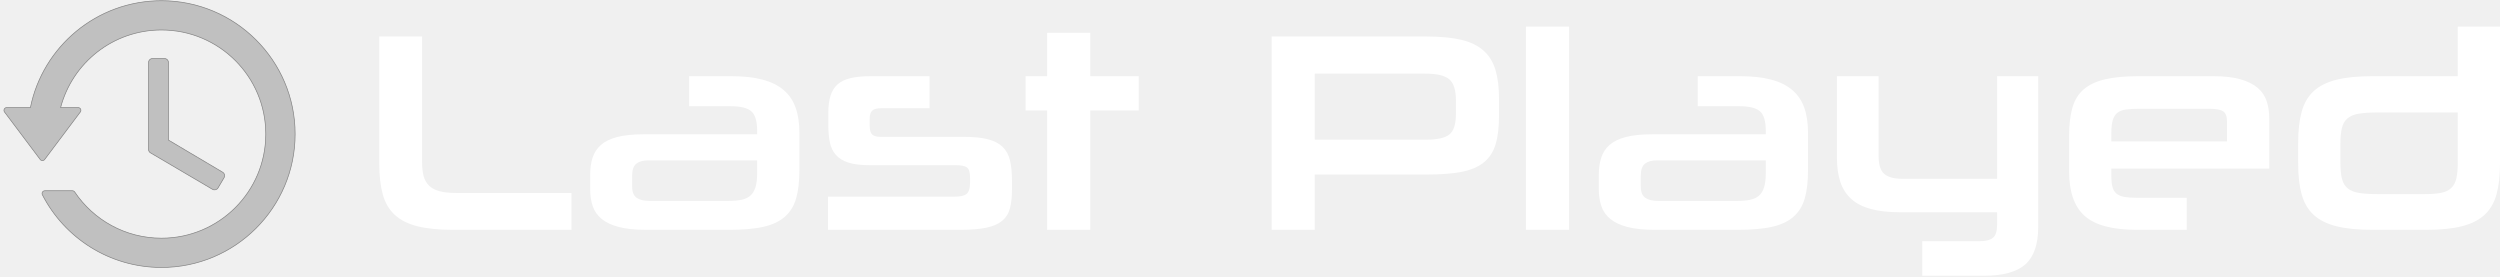
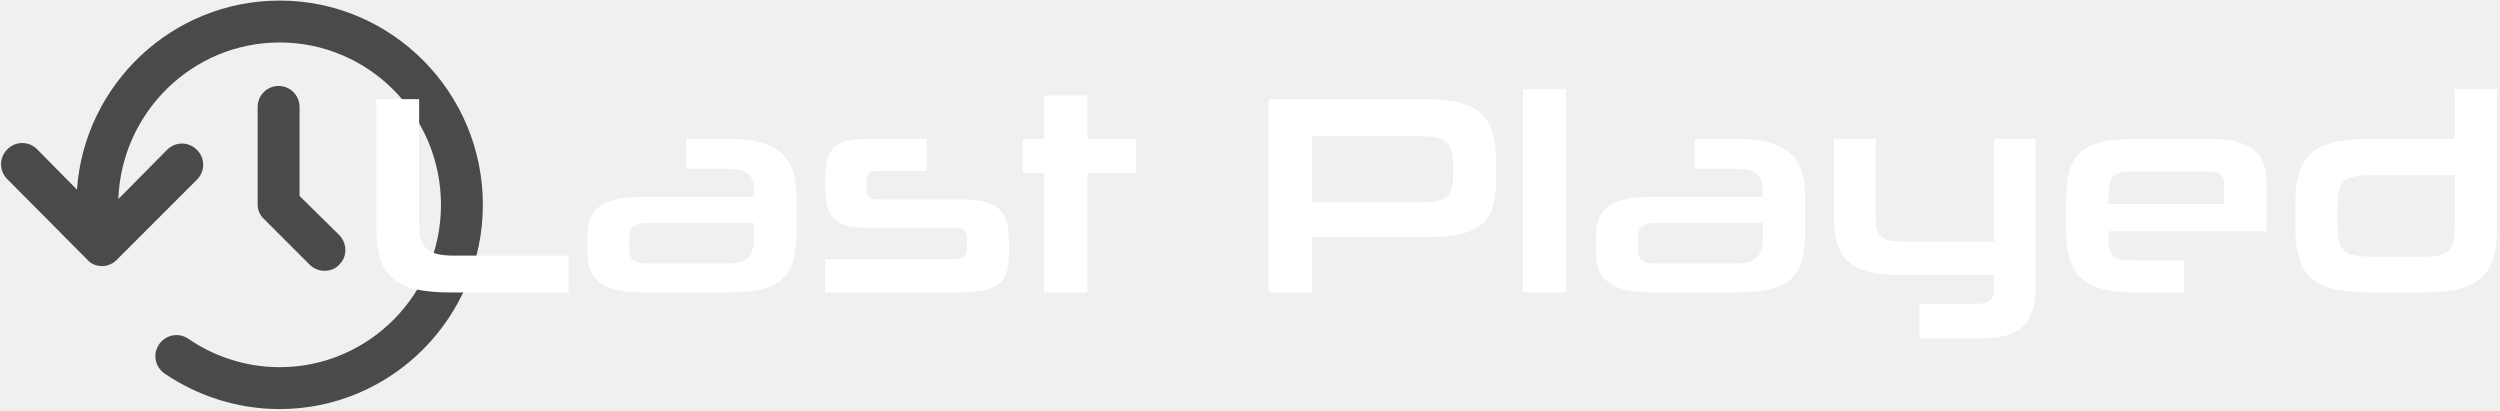
- <svg xmlns="http://www.w3.org/2000/svg" width="100%" height="100%" viewBox="0 0 633 70" version="1.1" xml:space="preserve" style="fill-rule:evenodd;clip-rule:evenodd;stroke-linejoin:round;stroke-miterlimit:2;">
-   <g transform="matrix(1,0,0,1,-3,-25)">
-     <g transform="matrix(3.37718,0,0,3.37718,-758.774,-143.679)">
+ <svg xmlns="http://www.w3.org/2000/svg" width="100%" height="100%" viewBox="0 0 633 104" version="1.1" xml:space="preserve" style="fill-rule:evenodd;clip-rule:evenodd;stroke-linejoin:round;stroke-miterlimit:2;">
+   <clipPath id="_clip1">
+     <rect id="auto-lastplayed.afdesign" x="0.261" y="0.143" width="632" height="103.435" />
+   </clipPath>
+   <g clip-path="url(#_clip1)">
+     <g>
+       <path d="M122.261,51.86c0,28.511 -23.074,51.718 -51.452,51.718c-10.476,-0 -20.554,-3.183 -29.174,-9.018c-2.387,-1.724 -3.05,-4.906 -1.326,-7.426c1.724,-2.387 4.907,-3.05 7.426,-1.326c6.763,4.642 14.852,7.161 23.074,7.161c22.544,0 40.844,-18.433 40.844,-41.109c-0,-22.676 -18.3,-41.108 -40.844,-41.108c-22.013,-0 -40.048,17.637 -40.843,39.65l12.332,-12.466c2.122,-2.121 5.437,-2.121 7.559,0c2.122,2.122 2.122,5.437 -0,7.559l-20.289,20.289c-1.061,1.061 -2.387,1.592 -3.713,1.592c-1.459,-0 -2.785,-0.531 -3.713,-1.592l-20.289,-20.421c-2.122,-2.122 -2.122,-5.437 -0,-7.559c2.121,-2.122 5.437,-2.122 7.558,-0l10.079,10.211c1.856,-26.655 24.134,-47.872 51.319,-47.872c28.378,-0 51.452,23.207 51.452,51.717Zm-51.717,-30.102c-2.917,0 -5.304,2.387 -5.304,5.305l-0,24.797c-0,1.459 0.663,2.785 1.724,3.713l11.404,11.405c1.061,1.061 2.387,1.591 3.846,1.591c1.326,0 2.784,-0.53 3.713,-1.591c2.121,-2.122 1.989,-5.437 -0.133,-7.559l-9.946,-9.813l0,-22.543c0,-2.918 -2.387,-5.305 -5.304,-5.305Z" style="fill:#4a4a4a;fill-rule:nonzero;" />
      <g>
-         <g>
-           <g id="Group" transform="matrix(1.66729,0,0,1.66353,225.351,49.8622)">
-             <path id="path4921" d="M7.388,0.083C4.478,0.083 2.051,2.152 1.496,4.899L0.43,4.899C0.383,4.899 0.34,4.926 0.319,4.968C0.298,5.01 0.303,5.061 0.331,5.098L1.936,7.239C1.96,7.271 1.997,7.289 2.036,7.289C2.075,7.289 2.112,7.271 2.136,7.239L3.741,5.098C3.769,5.061 3.774,5.01 3.753,4.968C3.732,4.926 3.689,4.899 3.641,4.899L2.853,4.899C3.382,2.888 5.209,1.402 7.388,1.402C9.981,1.402 12.08,3.501 12.08,6.094C12.08,8.687 9.981,10.786 7.388,10.786C5.761,10.786 4.329,9.959 3.487,8.703C3.464,8.669 3.426,8.648 3.384,8.648L2.144,8.648C2.101,8.648 2.061,8.671 2.038,8.708C2.015,8.745 2.014,8.791 2.033,8.829C3.029,10.774 5.054,12.105 7.388,12.105C10.706,12.105 13.399,9.413 13.399,6.094C13.399,2.776 10.706,0.083 7.388,0.083Z" style="fill:rgb(192,192,192);fill-rule:nonzero;stroke:rgb(127,127,127);stroke-width:0.03px;" />
-             <path id="polygon4923" d="M6.988,2.689C6.889,2.689 6.808,2.769 6.808,2.869L6.808,6.785C6.808,6.849 6.842,6.908 6.897,6.94L9.686,8.584C9.771,8.634 9.881,8.606 9.932,8.52L10.204,8.059C10.254,7.974 10.226,7.864 10.141,7.813L7.703,6.364L7.703,2.869C7.703,2.769 7.623,2.689 7.523,2.689L6.988,2.689Z" style="fill:rgb(192,192,192);fill-rule:nonzero;stroke:rgb(127,127,127);stroke-width:0.03px;" />
-           </g>
-           <g transform="matrix(1.77115,0,0,1.77115,191.971,16.5992)">
-             <path d="M38.142,28.557C37.542,28.557 37.042,28.507 36.642,28.407C36.242,28.307 35.922,28.147 35.682,27.927C35.442,27.707 35.272,27.419 35.172,27.063C35.072,26.707 35.022,26.269 35.022,25.749L35.022,20.373L36.834,20.373L36.834,25.677C36.834,25.917 36.856,26.119 36.9,26.283C36.944,26.447 37.022,26.583 37.134,26.691C37.246,26.799 37.396,26.877 37.584,26.925C37.772,26.973 38.01,26.997 38.298,26.997L43.158,26.997L43.158,28.557L38.142,28.557Z" style="fill:white;fill-rule:nonzero;" />
-             <path d="M46.326,28.557C45.854,28.557 45.466,28.517 45.162,28.437C44.858,28.357 44.616,28.243 44.436,28.095C44.256,27.947 44.13,27.767 44.058,27.555C43.986,27.343 43.95,27.105 43.95,26.841L43.95,26.229C43.95,25.957 43.984,25.715 44.052,25.503C44.12,25.291 44.238,25.111 44.406,24.963C44.574,24.815 44.804,24.703 45.096,24.627C45.388,24.551 45.758,24.513 46.206,24.513L51.018,24.513L51.018,24.369C51.018,23.953 50.934,23.675 50.766,23.535C50.598,23.395 50.314,23.325 49.914,23.325L48.138,23.325L48.138,22.053L49.914,22.053C50.434,22.053 50.876,22.101 51.24,22.197C51.604,22.293 51.902,22.439 52.134,22.635C52.366,22.831 52.536,23.079 52.644,23.379C52.752,23.679 52.806,24.037 52.806,24.453L52.806,26.037C52.806,26.509 52.76,26.905 52.668,27.225C52.576,27.545 52.416,27.805 52.188,28.005C51.96,28.205 51.656,28.347 51.276,28.431C50.896,28.515 50.418,28.557 49.842,28.557L46.326,28.557ZM51.018,25.617L46.398,25.617C46.19,25.617 46.026,25.663 45.906,25.755C45.786,25.847 45.726,26.021 45.726,26.277L45.726,26.721C45.726,26.953 45.79,27.113 45.918,27.201C46.046,27.289 46.226,27.333 46.458,27.333L49.818,27.333C50.026,27.333 50.206,27.317 50.358,27.285C50.51,27.253 50.634,27.195 50.73,27.111C50.826,27.027 50.898,26.909 50.946,26.757C50.994,26.605 51.018,26.409 51.018,26.169L51.018,25.617Z" style="fill:white;fill-rule:nonzero;" />
-             <path d="M61.806,26.829C61.806,27.149 61.778,27.419 61.722,27.639C61.666,27.859 61.556,28.037 61.392,28.173C61.228,28.309 61.004,28.407 60.72,28.467C60.436,28.527 60.066,28.557 59.61,28.557L54.018,28.557L54.018,27.153L59.382,27.153C59.622,27.153 59.79,27.113 59.886,27.033C59.982,26.953 60.03,26.801 60.03,26.577L60.03,26.361C60.03,26.121 59.984,25.971 59.892,25.911C59.8,25.851 59.646,25.821 59.43,25.821L55.782,25.821C55.414,25.821 55.116,25.785 54.888,25.713C54.66,25.641 54.482,25.533 54.354,25.389C54.226,25.245 54.14,25.067 54.096,24.855C54.052,24.643 54.03,24.393 54.03,24.105L54.03,23.613C54.03,23.333 54.06,23.093 54.12,22.893C54.18,22.693 54.278,22.531 54.414,22.407C54.55,22.283 54.734,22.193 54.966,22.137C55.198,22.081 55.49,22.053 55.842,22.053L58.314,22.053L58.314,23.409L56.274,23.409C56.098,23.409 55.972,23.441 55.896,23.505C55.82,23.569 55.782,23.685 55.782,23.853L55.782,24.153C55.782,24.337 55.818,24.461 55.89,24.525C55.962,24.589 56.078,24.621 56.238,24.621L59.766,24.621C60.182,24.621 60.522,24.655 60.786,24.723C61.05,24.791 61.258,24.899 61.41,25.047C61.562,25.195 61.666,25.387 61.722,25.623C61.778,25.859 61.806,26.149 61.806,26.493L61.806,26.829Z" style="fill:white;fill-rule:nonzero;" />
-             <path d="M63.294,28.557L63.294,23.505L62.382,23.505L62.382,22.053L63.294,22.053L63.294,20.217L65.118,20.217L65.118,22.053L67.17,22.053L67.17,23.505L65.118,23.505L65.118,28.557L63.294,28.557Z" style="fill:white;fill-rule:nonzero;" />
-             <path d="M74.622,26.217L74.622,28.557L72.798,28.557L72.798,20.373L79.35,20.373C79.934,20.373 80.422,20.419 80.814,20.511C81.206,20.603 81.522,20.755 81.762,20.967C82.002,21.179 82.172,21.453 82.272,21.789C82.372,22.125 82.422,22.533 82.422,23.013L82.422,23.721C82.422,24.209 82.374,24.613 82.278,24.933C82.182,25.253 82.016,25.509 81.78,25.701C81.544,25.893 81.23,26.027 80.838,26.103C80.446,26.179 79.95,26.217 79.35,26.217L74.622,26.217ZM80.598,23.085C80.598,22.645 80.504,22.345 80.316,22.185C80.128,22.025 79.79,21.945 79.302,21.945L74.622,21.945L74.622,24.741L79.326,24.741C79.806,24.741 80.138,24.667 80.322,24.519C80.506,24.371 80.598,24.081 80.598,23.649L80.598,23.085Z" style="fill:white;fill-rule:nonzero;" />
-             <rect x="83.562" y="19.953" width="1.824" height="8.604" style="fill:white;fill-rule:nonzero;" />
-             <path d="M89.022,28.557C88.55,28.557 88.162,28.517 87.858,28.437C87.554,28.357 87.312,28.243 87.132,28.095C86.952,27.947 86.826,27.767 86.754,27.555C86.682,27.343 86.646,27.105 86.646,26.841L86.646,26.229C86.646,25.957 86.68,25.715 86.748,25.503C86.816,25.291 86.934,25.111 87.102,24.963C87.27,24.815 87.5,24.703 87.792,24.627C88.084,24.551 88.454,24.513 88.902,24.513L93.714,24.513L93.714,24.369C93.714,23.953 93.63,23.675 93.462,23.535C93.294,23.395 93.01,23.325 92.61,23.325L90.834,23.325L90.834,22.053L92.61,22.053C93.13,22.053 93.572,22.101 93.936,22.197C94.3,22.293 94.598,22.439 94.83,22.635C95.062,22.831 95.232,23.079 95.34,23.379C95.448,23.679 95.502,24.037 95.502,24.453L95.502,26.037C95.502,26.509 95.456,26.905 95.364,27.225C95.272,27.545 95.112,27.805 94.884,28.005C94.656,28.205 94.352,28.347 93.972,28.431C93.592,28.515 93.114,28.557 92.538,28.557L89.022,28.557ZM93.714,25.617L89.094,25.617C88.886,25.617 88.722,25.663 88.602,25.755C88.482,25.847 88.422,26.021 88.422,26.277L88.422,26.721C88.422,26.953 88.486,27.113 88.614,27.201C88.742,27.289 88.922,27.333 89.154,27.333L92.514,27.333C92.722,27.333 92.902,27.317 93.054,27.285C93.206,27.253 93.33,27.195 93.426,27.111C93.522,27.027 93.594,26.909 93.642,26.757C93.69,26.605 93.714,26.409 93.714,26.169L93.714,25.617Z" style="fill:white;fill-rule:nonzero;" />
-             <path d="M98.49,25.437C98.49,25.797 98.568,26.047 98.724,26.187C98.88,26.327 99.142,26.397 99.51,26.397L103.506,26.397L103.506,22.053L105.246,22.053L105.246,28.437C105.246,29.165 105.066,29.691 104.706,30.015C104.346,30.339 103.758,30.501 102.942,30.501L100.338,30.501L100.338,29.037L102.786,29.037C103.034,29.037 103.216,28.989 103.332,28.893C103.448,28.797 103.506,28.613 103.506,28.341L103.506,27.813L99.402,27.813C98.914,27.813 98.5,27.767 98.16,27.675C97.82,27.583 97.544,27.441 97.332,27.249C97.12,27.057 96.966,26.817 96.87,26.529C96.774,26.241 96.726,25.901 96.726,25.509L96.726,22.053L98.49,22.053L98.49,25.437Z" style="fill:white;fill-rule:nonzero;" />
-             <path d="M108.342,25.965L108.342,26.265C108.342,26.465 108.358,26.625 108.39,26.745C108.422,26.865 108.48,26.959 108.564,27.027C108.648,27.095 108.76,27.141 108.9,27.165C109.04,27.189 109.214,27.201 109.422,27.201L111.534,27.201L111.534,28.557L109.422,28.557C108.39,28.557 107.654,28.361 107.214,27.969C106.774,27.577 106.554,26.949 106.554,26.085L106.554,24.585C106.554,24.113 106.6,23.715 106.692,23.391C106.784,23.067 106.944,22.807 107.172,22.611C107.4,22.415 107.702,22.273 108.078,22.185C108.454,22.097 108.93,22.053 109.506,22.053L112.65,22.053C113.114,22.053 113.5,22.097 113.808,22.185C114.116,22.273 114.36,22.395 114.54,22.551C114.72,22.707 114.846,22.895 114.918,23.115C114.99,23.335 115.026,23.573 115.026,23.829L115.026,25.965L108.342,25.965ZM113.238,23.973C113.238,23.757 113.184,23.613 113.076,23.541C112.968,23.469 112.778,23.433 112.506,23.433L109.53,23.433C109.306,23.433 109.118,23.443 108.966,23.463C108.814,23.483 108.692,23.529 108.6,23.601C108.508,23.673 108.442,23.777 108.402,23.913C108.362,24.049 108.342,24.233 108.342,24.465L108.342,24.813L113.238,24.813L113.238,23.973Z" style="fill:white;fill-rule:nonzero;" />
-             <path d="M119.394,28.557C118.786,28.557 118.28,28.507 117.876,28.407C117.472,28.307 117.15,28.147 116.91,27.927C116.67,27.707 116.5,27.419 116.4,27.063C116.3,26.707 116.25,26.269 116.25,25.749L116.25,24.873C116.25,24.353 116.3,23.913 116.4,23.553C116.5,23.193 116.67,22.903 116.91,22.683C117.15,22.463 117.472,22.303 117.876,22.203C118.28,22.103 118.786,22.053 119.394,22.053L123.006,22.053L123.006,19.953L124.794,19.953L124.794,25.749C124.794,26.269 124.744,26.707 124.644,27.063C124.544,27.419 124.374,27.707 124.134,27.927C123.894,28.147 123.574,28.307 123.174,28.407C122.774,28.507 122.27,28.557 121.662,28.557L119.394,28.557ZM118.038,25.701C118.038,25.989 118.06,26.221 118.104,26.397C118.148,26.573 118.23,26.709 118.35,26.805C118.47,26.901 118.632,26.965 118.836,26.997C119.04,27.029 119.302,27.045 119.622,27.045L121.614,27.045C121.894,27.045 122.124,27.027 122.304,26.991C122.484,26.955 122.626,26.887 122.73,26.787C122.834,26.687 122.906,26.551 122.946,26.379C122.986,26.207 123.006,25.985 123.006,25.713L123.006,23.589L119.61,23.589C119.298,23.589 119.04,23.605 118.836,23.637C118.632,23.669 118.47,23.733 118.35,23.829C118.23,23.925 118.148,24.061 118.104,24.237C118.06,24.413 118.038,24.645 118.038,24.933L118.038,25.701Z" style="fill:white;fill-rule:nonzero;" />
-           </g>
-         </g>
+         <path d="M113.952,74.052c-3.589,0 -6.579,-0.299 -8.972,-0.897c-2.393,-0.598 -4.307,-1.555 -5.742,-2.871c-1.436,-1.316 -2.453,-3.039 -3.051,-5.168c-0.598,-2.129 -0.897,-4.749 -0.897,-7.86l0,-32.156l10.839,-0l-0,31.726c-0,1.435 0.131,2.644 0.394,3.624c0.264,0.981 0.73,1.795 1.4,2.441c0.67,0.646 1.567,1.112 2.692,1.4c1.124,0.287 2.548,0.43 4.27,0.43l29.071,0l-0,9.331l-30.004,0Z" style="fill:#fff;fill-rule:nonzero;" />
+         <path d="M162.905,74.052c-2.823,0 -5.144,-0.239 -6.963,-0.717c-1.818,-0.479 -3.265,-1.161 -4.342,-2.046c-1.077,-0.885 -1.83,-1.962 -2.261,-3.23c-0.431,-1.268 -0.646,-2.692 -0.646,-4.271l-0,-3.661c-0,-1.626 0.203,-3.074 0.61,-4.342c0.407,-1.268 1.113,-2.345 2.117,-3.23c1.005,-0.885 2.381,-1.555 4.128,-2.01c1.746,-0.454 3.959,-0.682 6.639,-0.682l28.783,0l0,-0.861c0,-2.488 -0.502,-4.151 -1.507,-4.989c-1.005,-0.837 -2.704,-1.256 -5.096,-1.256l-10.624,0l0,-7.608l10.624,-0c3.11,-0 5.754,0.287 7.931,0.861c2.177,0.574 3.96,1.448 5.348,2.62c1.387,1.172 2.404,2.656 3.05,4.45c0.646,1.795 0.969,3.936 0.969,6.424l0,9.475c0,2.823 -0.275,5.192 -0.825,7.106c-0.551,1.914 -1.508,3.469 -2.871,4.666c-1.364,1.196 -3.183,2.045 -5.456,2.548c-2.273,0.502 -5.132,0.753 -8.577,0.753l-21.031,0Zm28.065,-17.585l-27.634,-0c-1.245,-0 -2.226,0.275 -2.943,0.825c-0.718,0.551 -1.077,1.591 -1.077,3.123l0,2.655c0,1.388 0.383,2.345 1.148,2.871c0.766,0.527 1.843,0.79 3.231,0.79l20.097,0c1.244,0 2.321,-0.096 3.23,-0.287c0.91,-0.191 1.651,-0.538 2.225,-1.041c0.575,-0.502 1.005,-1.208 1.292,-2.117c0.288,-0.909 0.431,-2.082 0.431,-3.517l0,-3.302Z" style="fill:#fff;fill-rule:nonzero;" />
+         <path d="M255.499,63.716c-0,1.914 -0.168,3.529 -0.503,4.845c-0.335,1.316 -0.993,2.381 -1.974,3.195c-0.981,0.813 -2.321,1.399 -4.019,1.758c-1.699,0.359 -3.912,0.538 -6.64,0.538l-33.448,0l-0,-8.398l32.084,0c1.436,0 2.441,-0.239 3.015,-0.717c0.574,-0.479 0.861,-1.388 0.861,-2.728l0,-1.292c0,-1.436 -0.275,-2.333 -0.825,-2.692c-0.55,-0.359 -1.471,-0.538 -2.763,-0.538l-21.821,0c-2.201,0 -3.984,-0.215 -5.347,-0.646c-1.364,-0.431 -2.429,-1.077 -3.195,-1.938c-0.765,-0.861 -1.28,-1.926 -1.543,-3.194c-0.263,-1.268 -0.395,-2.764 -0.395,-4.486l0,-2.943c0,-1.675 0.18,-3.111 0.539,-4.307c0.359,-1.196 0.945,-2.165 1.758,-2.907c0.814,-0.742 1.914,-1.28 3.302,-1.615c1.388,-0.335 3.134,-0.502 5.24,-0.502l14.786,-0l0,8.111l-12.202,-0c-1.053,-0 -1.806,0.191 -2.261,0.574c-0.455,0.383 -0.682,1.077 -0.682,2.081l0,1.795c0,1.1 0.215,1.842 0.646,2.225c0.431,0.383 1.125,0.574 2.082,0.574l21.102,0c2.489,0 4.522,0.204 6.101,0.61c1.58,0.407 2.824,1.053 3.733,1.938c0.909,0.886 1.531,2.034 1.866,3.446c0.335,1.411 0.503,3.146 0.503,5.204l-0,2.009Z" style="fill:#fff;fill-rule:nonzero;" />
+         <path d="M264.399,74.052l0,-30.218l-5.455,-0l-0,-8.685l5.455,-0l0,-10.982l10.91,-0l0,10.982l12.274,-0l0,8.685l-12.274,-0l0,30.218l-10.91,0Z" style="fill:#fff;fill-rule:nonzero;" />
+         <path d="M332.157,60.056l0,13.996l-10.91,0l0,-48.952l39.191,-0c3.493,-0 6.412,0.275 8.757,0.825c2.345,0.551 4.235,1.46 5.67,2.728c1.436,1.268 2.453,2.907 3.051,4.917c0.598,2.009 0.897,4.45 0.897,7.321l0,4.235c0,2.919 -0.287,5.335 -0.861,7.249c-0.574,1.915 -1.567,3.446 -2.979,4.594c-1.412,1.149 -3.29,1.95 -5.635,2.405c-2.344,0.454 -5.311,0.682 -8.9,0.682l-28.281,-0Zm35.746,-18.734c-0,-2.632 -0.562,-4.427 -1.687,-5.384c-1.124,-0.957 -3.146,-1.435 -6.065,-1.435l-27.994,-0l0,16.724l28.137,0c2.872,0 4.857,-0.443 5.958,-1.328c1.101,-0.885 1.651,-2.62 1.651,-5.204l-0,-3.373Z" style="fill:#fff;fill-rule:nonzero;" />
+         <rect x="385.632" y="22.588" width="10.91" height="51.465" style="fill:#fff;fill-rule:nonzero;" />
+         <path d="M418.291,74.052c-2.823,0 -5.144,-0.239 -6.962,-0.717c-1.819,-0.479 -3.266,-1.161 -4.343,-2.046c-1.077,-0.885 -1.83,-1.962 -2.261,-3.23c-0.431,-1.268 -0.646,-2.692 -0.646,-4.271l0,-3.661c0,-1.626 0.203,-3.074 0.61,-4.342c0.407,-1.268 1.113,-2.345 2.118,-3.23c1.005,-0.885 2.38,-1.555 4.127,-2.01c1.746,-0.454 3.96,-0.682 6.639,-0.682l28.783,0l0,-0.861c0,-2.488 -0.502,-4.151 -1.507,-4.989c-1.005,-0.837 -2.704,-1.256 -5.096,-1.256l-10.623,0l-0,-7.608l10.623,-0c3.11,-0 5.754,0.287 7.931,0.861c2.177,0.574 3.96,1.448 5.348,2.62c1.387,1.172 2.404,2.656 3.05,4.45c0.646,1.795 0.969,3.936 0.969,6.424l0,9.475c0,2.823 -0.275,5.192 -0.825,7.106c-0.551,1.914 -1.508,3.469 -2.871,4.666c-1.364,1.196 -3.183,2.045 -5.455,2.548c-2.273,0.502 -5.133,0.753 -8.578,0.753l-21.031,0Zm28.065,-17.585l-27.634,-0c-1.244,-0 -2.225,0.275 -2.943,0.825c-0.718,0.551 -1.077,1.591 -1.077,3.123l0,2.655c0,1.388 0.383,2.345 1.149,2.871c0.765,0.527 1.842,0.79 3.23,0.79l20.097,0c1.245,0 2.321,-0.096 3.231,-0.287c0.909,-0.191 1.65,-0.538 2.225,-1.041c0.574,-0.502 1.005,-1.208 1.292,-2.117c0.287,-0.909 0.43,-2.082 0.43,-3.517l0,-3.302Z" style="fill:#fff;fill-rule:nonzero;" />
+         <path d="M474.924,55.39c-0,2.153 0.467,3.649 1.4,4.486c0.933,0.838 2.5,1.256 4.701,1.256l23.902,0l0,-25.983l10.408,-0l-0,38.186c-0,4.354 -1.077,7.5 -3.23,9.438c-2.153,1.938 -5.671,2.907 -10.551,2.907l-15.576,0l-0,-8.756l14.642,-0c1.484,-0 2.573,-0.288 3.266,-0.862c0.694,-0.574 1.041,-1.675 1.041,-3.302l0,-3.158l-24.548,0c-2.919,0 -5.395,-0.275 -7.429,-0.825c-2.034,-0.551 -3.685,-1.4 -4.953,-2.548c-1.268,-1.149 -2.189,-2.584 -2.763,-4.307c-0.574,-1.723 -0.861,-3.756 -0.861,-6.101l-0,-20.672l10.551,-0l-0,20.241Z" style="fill:#fff;fill-rule:nonzero;" />
+         <path d="M533.854,58.548l-0,1.795c-0,1.196 0.095,2.153 0.287,2.871c0.191,0.718 0.538,1.28 1.041,1.687c0.502,0.406 1.172,0.682 2.009,0.825c0.838,0.144 1.879,0.215 3.123,0.215l12.633,0l-0,8.111l-12.633,0c-6.173,0 -10.576,-1.172 -13.207,-3.517c-2.632,-2.344 -3.948,-6.101 -3.948,-11.269l-0,-8.972c-0,-2.823 0.275,-5.204 0.825,-7.142c0.551,-1.938 1.508,-3.493 2.871,-4.666c1.364,-1.172 3.171,-2.021 5.42,-2.548c2.249,-0.526 5.096,-0.789 8.541,-0.789l18.806,-0c2.775,-0 5.084,0.263 6.927,0.789c1.842,0.527 3.301,1.256 4.378,2.19c1.077,0.933 1.83,2.057 2.261,3.373c0.431,1.316 0.646,2.74 0.646,4.271l0,12.776l-39.98,0Zm29.285,-11.915c0,-1.292 -0.323,-2.153 -0.969,-2.584c-0.646,-0.43 -1.782,-0.646 -3.409,-0.646l-17.801,0c-1.34,0 -2.465,0.06 -3.374,0.18c-0.909,0.119 -1.639,0.394 -2.189,0.825c-0.55,0.431 -0.945,1.053 -1.184,1.866c-0.24,0.814 -0.359,1.914 -0.359,3.302l-0,2.082l29.285,-0l0,-5.025Z" style="fill:#fff;fill-rule:nonzero;" />
+         <path d="M599.961,74.052c-3.637,0 -6.663,-0.299 -9.08,-0.897c-2.416,-0.598 -4.342,-1.555 -5.778,-2.871c-1.435,-1.316 -2.452,-3.039 -3.05,-5.168c-0.599,-2.129 -0.898,-4.749 -0.898,-7.86l0,-5.239c0,-3.111 0.299,-5.743 0.898,-7.896c0.598,-2.153 1.615,-3.888 3.05,-5.204c1.436,-1.316 3.362,-2.273 5.778,-2.871c2.417,-0.598 5.443,-0.897 9.08,-0.897l21.605,-0l0,-12.561l10.695,-0l0,34.668c0,3.111 -0.299,5.731 -0.897,7.86c-0.598,2.129 -1.615,3.852 -3.05,5.168c-1.436,1.316 -3.35,2.273 -5.743,2.871c-2.392,0.598 -5.407,0.897 -9.044,0.897l-13.566,0Zm-8.111,-17.083c0,1.723 0.132,3.111 0.395,4.163c0.263,1.053 0.754,1.867 1.472,2.441c0.717,0.574 1.686,0.957 2.907,1.148c1.22,0.192 2.787,0.287 4.701,0.287l11.915,0c1.675,0 3.051,-0.107 4.127,-0.323c1.077,-0.215 1.926,-0.622 2.549,-1.22c0.622,-0.598 1.052,-1.411 1.292,-2.44c0.239,-1.029 0.358,-2.357 0.358,-3.984l0,-12.705l-20.313,0c-1.866,0 -3.409,0.096 -4.629,0.287c-1.221,0.192 -2.19,0.575 -2.907,1.149c-0.718,0.574 -1.209,1.388 -1.472,2.44c-0.263,1.053 -0.395,2.441 -0.395,4.163l0,4.594Z" style="fill:#fff;fill-rule:nonzero;" />
      </g>
    </g>
  </g>
</svg>
